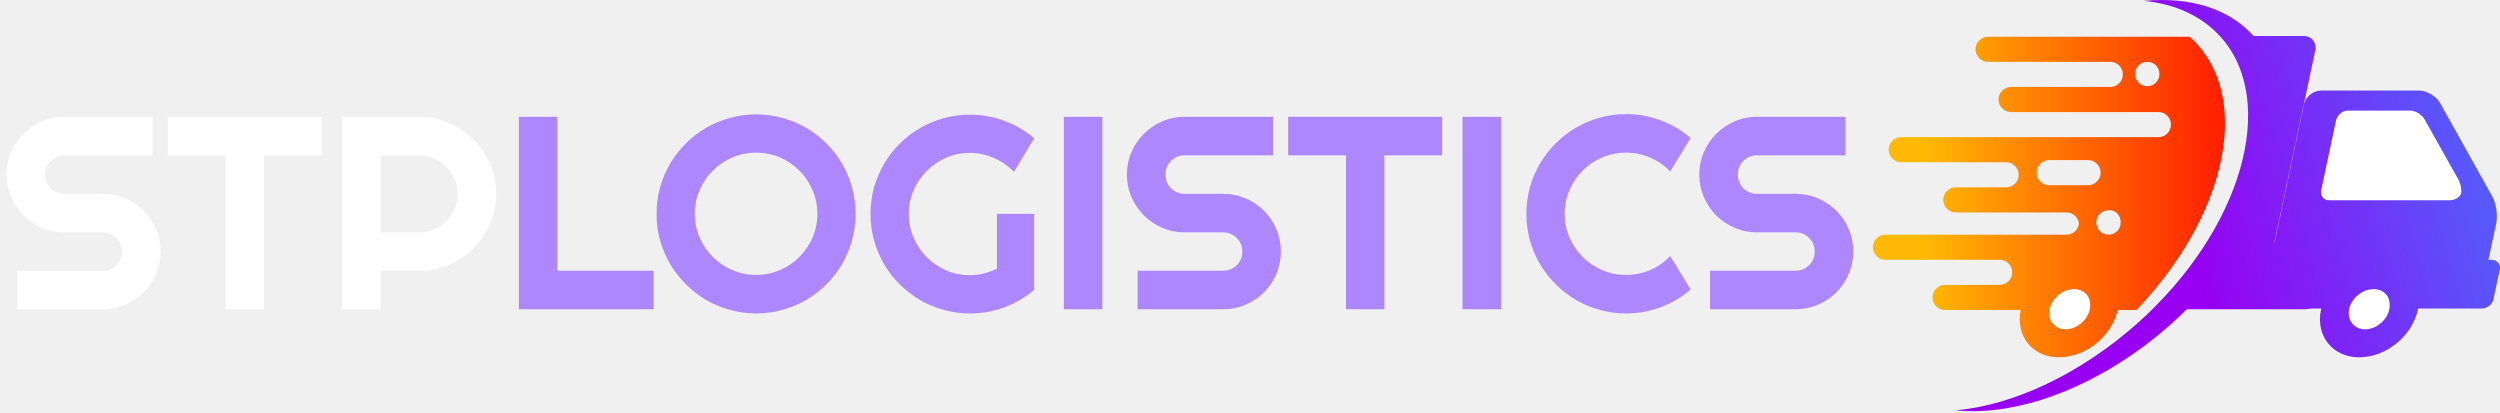
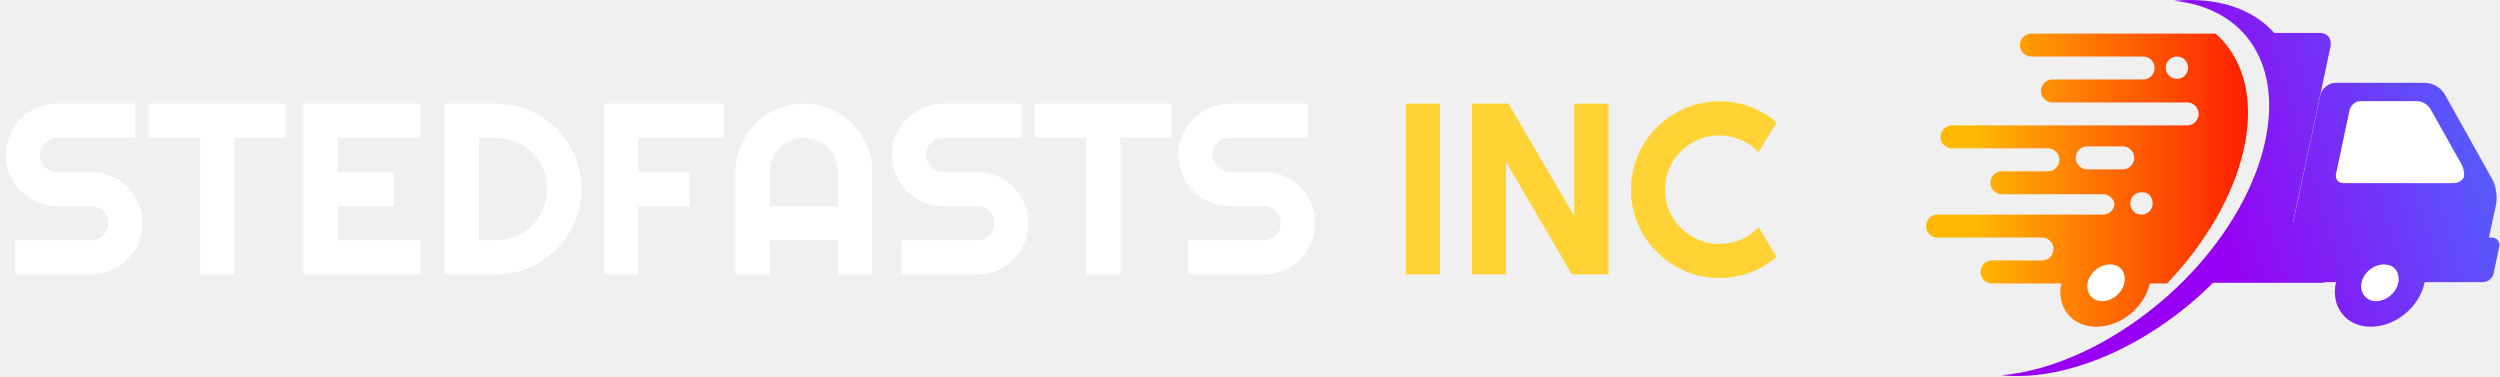
- <svg xmlns="http://www.w3.org/2000/svg" width="291" height="48" viewBox="0 0 291 48" fill="none">
-   <path d="M0.766 20.312C0.766 19.385 0.943 18.516 1.297 17.703C1.651 16.891 2.13 16.182 2.734 15.578C3.349 14.963 4.062 14.479 4.875 14.125C5.688 13.771 6.557 13.594 7.484 13.594H17.766V18.078H7.484C7.172 18.078 6.88 18.135 6.609 18.25C6.339 18.365 6.099 18.526 5.891 18.734C5.693 18.932 5.536 19.167 5.422 19.438C5.307 19.708 5.25 20 5.25 20.312C5.25 20.625 5.307 20.922 5.422 21.203C5.536 21.474 5.693 21.713 5.891 21.922C6.099 22.12 6.339 22.276 6.609 22.391C6.88 22.505 7.172 22.562 7.484 22.562H11.969C12.896 22.562 13.766 22.74 14.578 23.094C15.401 23.438 16.115 23.917 16.719 24.531C17.333 25.135 17.812 25.849 18.156 26.672C18.51 27.484 18.688 28.354 18.688 29.281C18.688 30.208 18.51 31.078 18.156 31.891C17.812 32.703 17.333 33.417 16.719 34.031C16.115 34.635 15.401 35.115 14.578 35.469C13.766 35.823 12.896 36 11.969 36H2.016V31.516H11.969C12.281 31.516 12.573 31.458 12.844 31.344C13.115 31.229 13.349 31.073 13.547 30.875C13.755 30.667 13.917 30.427 14.031 30.156C14.146 29.885 14.203 29.594 14.203 29.281C14.203 28.969 14.146 28.677 14.031 28.406C13.917 28.135 13.755 27.901 13.547 27.703C13.349 27.495 13.115 27.333 12.844 27.219C12.573 27.104 12.281 27.047 11.969 27.047H7.484C6.557 27.047 5.688 26.87 4.875 26.516C4.062 26.162 3.349 25.682 2.734 25.078C2.13 24.463 1.651 23.75 1.297 22.938C0.943 22.115 0.766 21.24 0.766 20.312ZM30.734 36H26.266V18.078H19.531V13.594H37.453V18.078H30.734V36ZM44.312 18.078V27.047H48.797C49.411 27.047 49.99 26.932 50.531 26.703C51.073 26.463 51.547 26.141 51.953 25.734C52.359 25.328 52.677 24.854 52.906 24.312C53.146 23.76 53.266 23.177 53.266 22.562C53.266 21.948 53.146 21.37 52.906 20.828C52.677 20.276 52.359 19.797 51.953 19.391C51.547 18.984 51.073 18.667 50.531 18.438C49.99 18.198 49.411 18.078 48.797 18.078H44.312ZM44.312 36H39.828V13.594H48.797C49.62 13.594 50.411 13.703 51.172 13.922C51.932 14.13 52.641 14.432 53.297 14.828C53.964 15.213 54.568 15.682 55.109 16.234C55.661 16.776 56.13 17.38 56.516 18.047C56.911 18.713 57.214 19.427 57.422 20.188C57.641 20.948 57.75 21.74 57.75 22.562C57.75 23.792 57.516 24.953 57.047 26.047C56.578 27.13 55.938 28.078 55.125 28.891C54.312 29.703 53.359 30.344 52.266 30.812C51.182 31.281 50.026 31.516 48.797 31.516H44.312V36Z" fill="white" />
-   <path d="M76.078 36H60.391V13.594H64.875V31.516H76.078V36ZM99.594 24.891C99.594 25.953 99.453 26.979 99.172 27.969C98.901 28.948 98.516 29.87 98.016 30.734C97.516 31.588 96.912 32.37 96.203 33.078C95.495 33.786 94.713 34.396 93.859 34.906C93.005 35.406 92.083 35.792 91.094 36.062C90.104 36.344 89.078 36.484 88.016 36.484C86.953 36.484 85.927 36.344 84.938 36.062C83.958 35.792 83.037 35.406 82.172 34.906C81.318 34.396 80.537 33.786 79.828 33.078C79.12 32.37 78.51 31.588 78 30.734C77.5 29.87 77.109 28.948 76.828 27.969C76.557 26.979 76.422 25.953 76.422 24.891C76.422 23.828 76.557 22.802 76.828 21.812C77.109 20.823 77.5 19.901 78 19.047C78.51 18.193 79.12 17.412 79.828 16.703C80.537 15.995 81.318 15.391 82.172 14.891C83.037 14.391 83.958 14.005 84.938 13.734C85.927 13.453 86.953 13.312 88.016 13.312C89.078 13.312 90.104 13.453 91.094 13.734C92.083 14.005 93.005 14.391 93.859 14.891C94.713 15.391 95.495 15.995 96.203 16.703C96.912 17.412 97.516 18.193 98.016 19.047C98.516 19.901 98.901 20.823 99.172 21.812C99.453 22.802 99.594 23.828 99.594 24.891ZM95.141 24.891C95.141 23.912 94.953 22.99 94.578 22.125C94.203 21.25 93.693 20.495 93.047 19.859C92.412 19.213 91.656 18.703 90.781 18.328C89.917 17.953 88.995 17.766 88.016 17.766C87.026 17.766 86.099 17.953 85.234 18.328C84.37 18.703 83.615 19.213 82.969 19.859C82.323 20.495 81.812 21.25 81.438 22.125C81.062 22.99 80.875 23.912 80.875 24.891C80.875 25.87 81.062 26.792 81.438 27.656C81.812 28.51 82.323 29.26 82.969 29.906C83.615 30.552 84.37 31.062 85.234 31.438C86.099 31.812 87.026 32 88.016 32C88.995 32 89.917 31.812 90.781 31.438C91.656 31.062 92.412 30.552 93.047 29.906C93.693 29.26 94.203 28.51 94.578 27.656C94.953 26.792 95.141 25.87 95.141 24.891ZM120.375 33.734C119.333 34.62 118.172 35.302 116.891 35.781C115.609 36.25 114.276 36.484 112.891 36.484C111.828 36.484 110.802 36.344 109.812 36.062C108.833 35.792 107.917 35.406 107.062 34.906C106.208 34.396 105.427 33.792 104.719 33.094C104.01 32.385 103.406 31.604 102.906 30.75C102.406 29.885 102.016 28.958 101.734 27.969C101.464 26.979 101.328 25.953 101.328 24.891C101.328 23.828 101.464 22.807 101.734 21.828C102.016 20.849 102.406 19.932 102.906 19.078C103.406 18.213 104.01 17.432 104.719 16.734C105.427 16.026 106.208 15.422 107.062 14.922C107.917 14.422 108.833 14.037 109.812 13.766C110.802 13.484 111.828 13.344 112.891 13.344C114.276 13.344 115.609 13.583 116.891 14.062C118.172 14.531 119.333 15.208 120.375 16.094L118.031 20C117.354 19.312 116.573 18.776 115.688 18.391C114.802 17.995 113.87 17.797 112.891 17.797C111.911 17.797 110.99 17.984 110.125 18.359C109.271 18.734 108.521 19.245 107.875 19.891C107.229 20.526 106.719 21.276 106.344 22.141C105.969 22.995 105.781 23.912 105.781 24.891C105.781 25.88 105.969 26.807 106.344 27.672C106.719 28.537 107.229 29.292 107.875 29.938C108.521 30.583 109.271 31.094 110.125 31.469C110.99 31.844 111.911 32.031 112.891 32.031C113.453 32.031 114 31.963 114.531 31.828C115.062 31.693 115.568 31.505 116.047 31.266V24.891H120.375V33.734ZM128.312 36H123.828V13.594H128.312V36ZM131.172 20.312C131.172 19.385 131.349 18.516 131.703 17.703C132.057 16.891 132.536 16.182 133.141 15.578C133.755 14.963 134.469 14.479 135.281 14.125C136.094 13.771 136.964 13.594 137.891 13.594H148.172V18.078H137.891C137.578 18.078 137.286 18.135 137.016 18.25C136.745 18.365 136.505 18.526 136.297 18.734C136.099 18.932 135.943 19.167 135.828 19.438C135.714 19.708 135.656 20 135.656 20.312C135.656 20.625 135.714 20.922 135.828 21.203C135.943 21.474 136.099 21.713 136.297 21.922C136.505 22.12 136.745 22.276 137.016 22.391C137.286 22.505 137.578 22.562 137.891 22.562H142.375C143.302 22.562 144.172 22.74 144.984 23.094C145.807 23.438 146.521 23.917 147.125 24.531C147.74 25.135 148.219 25.849 148.562 26.672C148.917 27.484 149.094 28.354 149.094 29.281C149.094 30.208 148.917 31.078 148.562 31.891C148.219 32.703 147.74 33.417 147.125 34.031C146.521 34.635 145.807 35.115 144.984 35.469C144.172 35.823 143.302 36 142.375 36H132.422V31.516H142.375C142.688 31.516 142.979 31.458 143.25 31.344C143.521 31.229 143.755 31.073 143.953 30.875C144.161 30.667 144.323 30.427 144.438 30.156C144.552 29.885 144.609 29.594 144.609 29.281C144.609 28.969 144.552 28.677 144.438 28.406C144.323 28.135 144.161 27.901 143.953 27.703C143.755 27.495 143.521 27.333 143.25 27.219C142.979 27.104 142.688 27.047 142.375 27.047H137.891C136.964 27.047 136.094 26.87 135.281 26.516C134.469 26.162 133.755 25.682 133.141 25.078C132.536 24.463 132.057 23.75 131.703 22.938C131.349 22.115 131.172 21.24 131.172 20.312ZM161.141 36H156.672V18.078H149.938V13.594H167.859V18.078H161.141V36ZM174.719 36H170.234V13.594H174.719V36ZM196.781 33.703C195.74 34.599 194.573 35.286 193.281 35.766C191.99 36.245 190.651 36.484 189.266 36.484C188.203 36.484 187.177 36.344 186.188 36.062C185.208 35.792 184.286 35.406 183.422 34.906C182.568 34.396 181.786 33.786 181.078 33.078C180.37 32.37 179.76 31.588 179.25 30.734C178.75 29.87 178.359 28.948 178.078 27.969C177.807 26.979 177.672 25.953 177.672 24.891C177.672 23.828 177.807 22.802 178.078 21.812C178.359 20.823 178.75 19.901 179.25 19.047C179.76 18.182 180.37 17.396 181.078 16.688C181.786 15.979 182.568 15.375 183.422 14.875C184.286 14.365 185.208 13.974 186.188 13.703C187.177 13.422 188.203 13.281 189.266 13.281C190.651 13.281 191.99 13.521 193.281 14C194.573 14.469 195.74 15.156 196.781 16.062L194.406 19.969C193.75 19.26 192.974 18.719 192.078 18.344C191.182 17.958 190.245 17.766 189.266 17.766C188.276 17.766 187.349 17.953 186.484 18.328C185.62 18.703 184.865 19.213 184.219 19.859C183.573 20.495 183.062 21.25 182.688 22.125C182.312 22.99 182.125 23.912 182.125 24.891C182.125 25.87 182.312 26.792 182.688 27.656C183.062 28.51 183.573 29.26 184.219 29.906C184.865 30.552 185.62 31.062 186.484 31.438C187.349 31.812 188.276 32 189.266 32C190.245 32 191.182 31.812 192.078 31.438C192.974 31.052 193.75 30.505 194.406 29.797L196.781 33.703ZM197.797 20.312C197.797 19.385 197.974 18.516 198.328 17.703C198.682 16.891 199.161 16.182 199.766 15.578C200.38 14.963 201.094 14.479 201.906 14.125C202.719 13.771 203.589 13.594 204.516 13.594H214.797V18.078H204.516C204.203 18.078 203.911 18.135 203.641 18.25C203.37 18.365 203.13 18.526 202.922 18.734C202.724 18.932 202.568 19.167 202.453 19.438C202.339 19.708 202.281 20 202.281 20.312C202.281 20.625 202.339 20.922 202.453 21.203C202.568 21.474 202.724 21.713 202.922 21.922C203.13 22.12 203.37 22.276 203.641 22.391C203.911 22.505 204.203 22.562 204.516 22.562H209C209.927 22.562 210.797 22.74 211.609 23.094C212.432 23.438 213.146 23.917 213.75 24.531C214.365 25.135 214.844 25.849 215.188 26.672C215.542 27.484 215.719 28.354 215.719 29.281C215.719 30.208 215.542 31.078 215.188 31.891C214.844 32.703 214.365 33.417 213.75 34.031C213.146 34.635 212.432 35.115 211.609 35.469C210.797 35.823 209.927 36 209 36H199.047V31.516H209C209.312 31.516 209.604 31.458 209.875 31.344C210.146 31.229 210.38 31.073 210.578 30.875C210.786 30.667 210.948 30.427 211.062 30.156C211.177 29.885 211.234 29.594 211.234 29.281C211.234 28.969 211.177 28.677 211.062 28.406C210.948 28.135 210.786 27.901 210.578 27.703C210.38 27.495 210.146 27.333 209.875 27.219C209.604 27.104 209.312 27.047 209 27.047H204.516C203.589 27.047 202.719 26.87 201.906 26.516C201.094 26.162 200.38 25.682 199.766 25.078C199.161 24.463 198.682 23.75 198.328 22.938C197.974 22.115 197.797 21.24 197.797 20.312Z" fill="#AC87FF" />
-   <path d="M232.799 30.237C233.551 30.237 234.22 30.905 234.22 31.656V31.74C234.22 32.491 233.551 33.159 232.799 33.159H228.117H226.361C225.608 33.159 224.939 33.827 224.939 34.578V34.661C224.939 35.413 225.608 36.081 226.361 36.081H229.203H248.684C258.8 25.479 262.061 12.206 255.791 5.194C255.54 4.86 255.205 4.61 254.871 4.276H249.353H244.002H231.377C230.625 4.276 229.956 4.944 229.956 5.695V5.778C229.956 6.53 230.625 7.198 231.377 7.198H241.745H245.674C246.427 7.198 247.095 7.865 247.095 8.617V8.7C247.095 9.451 246.427 10.119 245.674 10.119H241.159H234.053C233.3 10.119 232.631 10.787 232.631 11.538V11.622C232.631 12.373 233.3 13.041 234.053 13.041H240.574H251.276C252.028 13.041 252.697 13.709 252.697 14.46V14.544C252.697 15.295 252.028 15.963 251.276 15.963H239.905H221.261C220.508 15.963 219.839 16.631 219.839 17.382V17.465C219.839 18.217 220.508 18.884 221.261 18.884H231.712H233.551C234.303 18.884 234.972 19.552 234.972 20.303V20.387C234.972 21.138 234.303 21.806 233.551 21.806H231.712H227.615C226.862 21.806 226.194 22.474 226.194 23.225V23.309C226.194 24.06 226.862 24.728 227.615 24.728H238.066H240.574C241.327 24.728 241.995 25.396 241.995 26.147V25.896C241.995 26.648 241.327 27.316 240.574 27.316H237.397H219.421C218.669 27.316 218 27.983 218 28.735V28.818C218 29.569 218.669 30.237 219.421 30.237H219.589H228.785H232.799V30.237ZM249.938 10.036C249.102 10.036 248.517 9.368 248.517 8.617C248.517 7.782 249.186 7.198 249.938 7.198C250.774 7.198 251.359 7.865 251.359 8.617C251.359 9.368 250.774 10.036 249.938 10.036ZM246.845 25.896C246.845 26.731 246.176 27.316 245.423 27.316C244.587 27.316 244.002 26.648 244.002 25.896C244.002 25.062 244.671 24.477 245.423 24.477C246.259 24.394 246.845 25.062 246.845 25.896ZM238.484 21.556C237.731 21.556 237.063 20.888 237.063 20.137V20.053C237.063 19.302 237.731 18.634 238.484 18.634H243.082C243.835 18.634 244.504 19.302 244.504 20.053V20.137C244.504 20.888 243.835 21.556 243.082 21.556H238.484Z" fill="url(#paint0_linear)" />
-   <path d="M269.92 28.234H264.737L269.502 5.862C269.669 4.944 269.084 4.192 268.165 4.192H258.884C259.219 4.443 259.469 4.777 259.804 5.111C266.074 12.123 262.814 25.396 252.697 35.997H268.332C269.251 35.997 270.171 35.246 270.338 34.328L271.258 29.903C271.425 28.985 270.84 28.234 269.92 28.234Z" fill="url(#paint1_linear)" />
-   <path d="M289.986 30.237H289.652L290.571 25.98C290.739 25.062 290.571 23.643 290.07 22.808L284.05 12.039C283.632 11.204 282.461 10.537 281.542 10.537H270.171C269.251 10.537 268.332 11.288 268.165 12.206L263.483 34.244C263.315 35.162 263.901 35.914 264.82 35.914H286.809C286.893 35.914 286.893 35.914 286.976 35.914C287.06 35.914 287.06 35.914 287.143 35.914H288.899C289.484 35.914 290.153 35.413 290.237 34.828L290.989 31.323C291.073 30.738 290.655 30.237 289.986 30.237Z" fill="url(#paint2_linear)" />
-   <path d="M286.475 22.474C286.391 22.891 285.806 23.309 285.137 23.309H271.091C270.506 23.309 270.088 22.808 270.171 22.223L271.927 13.959C272.094 13.375 272.679 12.874 273.265 12.874H280.538C281.124 12.874 281.876 13.291 282.211 13.876L286.057 20.721C286.391 21.222 286.558 22.056 286.475 22.474Z" fill="white" />
-   <path d="M281.458 35.997C280.789 39.086 277.779 41.59 274.602 41.59C271.509 41.59 269.502 39.086 270.171 35.997C270.84 32.908 273.85 30.404 277.027 30.404C280.12 30.404 282.043 32.908 281.458 35.997Z" fill="url(#paint3_linear)" />
-   <path d="M278.114 35.997C277.863 37.249 276.609 38.334 275.271 38.334C274.017 38.334 273.181 37.249 273.432 35.997C273.683 34.745 274.937 33.66 276.274 33.66C277.612 33.66 278.365 34.661 278.114 35.997Z" fill="white" />
-   <path d="M246.51 35.997C245.841 39.086 242.831 41.59 239.654 41.59C236.561 41.59 234.554 39.086 235.223 35.997C235.892 32.908 238.902 30.404 242.079 30.404C245.172 30.404 247.179 32.908 246.51 35.997Z" fill="url(#paint4_linear)" />
-   <path d="M243.25 35.997C242.999 37.249 241.745 38.334 240.407 38.334C239.153 38.334 238.317 37.249 238.567 35.997C238.818 34.745 240.072 33.66 241.41 33.66C242.748 33.66 243.5 34.661 243.25 35.997Z" fill="white" />
-   <path d="M252.864 37.583C244.754 44.846 235.14 48.519 227.615 47.767C234.304 47.183 242.079 43.594 248.851 37.583C260.974 26.731 265.238 11.789 258.466 4.276C256.292 1.855 253.115 0.436 249.52 0.102C254.787 -0.399 259.469 0.937 262.396 4.276C269.335 11.789 264.987 26.648 252.864 37.583Z" fill="url(#paint5_linear)" />
+ <svg xmlns="http://www.w3.org/2000/svg" width="246" height="37" viewBox="0 0 246 37" fill="none">
+   <path d="M0.574 15.234C0.574 14.539 0.707 13.887 0.973 13.277C1.238 12.668 1.598 12.137 2.051 11.684C2.512 11.223 3.047 10.859 3.656 10.594C4.266 10.328 4.918 10.195 5.613 10.195H13.324V13.559H5.613C5.379 13.559 5.16 13.602 4.957 13.688C4.754 13.773 4.574 13.895 4.418 14.051C4.27 14.199 4.152 14.375 4.066 14.578C3.98 14.781 3.938 15 3.938 15.234C3.938 15.469 3.98 15.691 4.066 15.902C4.152 16.105 4.27 16.285 4.418 16.441C4.574 16.59 4.754 16.707 4.957 16.793C5.16 16.879 5.379 16.922 5.613 16.922H8.977C9.672 16.922 10.324 17.055 10.934 17.32C11.551 17.578 12.086 17.938 12.539 18.398C13 18.852 13.359 19.387 13.617 20.004C13.883 20.613 14.016 21.266 14.016 21.961C14.016 22.656 13.883 23.309 13.617 23.918C13.359 24.527 13 25.062 12.539 25.523C12.086 25.977 11.551 26.336 10.934 26.602C10.324 26.867 9.672 27 8.977 27H1.512V23.637H8.977C9.211 23.637 9.43 23.594 9.633 23.508C9.836 23.422 10.012 23.305 10.16 23.156C10.316 23 10.438 22.82 10.523 22.617C10.609 22.414 10.652 22.195 10.652 21.961C10.652 21.727 10.609 21.508 10.523 21.305C10.438 21.102 10.316 20.926 10.16 20.777C10.012 20.621 9.836 20.5 9.633 20.414C9.43 20.328 9.211 20.285 8.977 20.285H5.613C4.918 20.285 4.266 20.152 3.656 19.887C3.047 19.621 2.512 19.262 2.051 18.809C1.598 18.348 1.238 17.812 0.973 17.203C0.707 16.586 0.574 15.93 0.574 15.234ZM23.051 27H19.699V13.559H14.648V10.195H28.09V13.559H23.051V27ZM41.391 27H29.871V10.195H41.391V13.559H33.234V16.922H38.754V20.285H33.234V23.637H41.391V27ZM57.211 18.598C57.211 19.371 57.109 20.117 56.906 20.836C56.711 21.547 56.43 22.215 56.062 22.84C55.695 23.457 55.258 24.023 54.75 24.539C54.242 25.047 53.676 25.484 53.051 25.852C52.426 26.219 51.754 26.504 51.035 26.707C50.324 26.902 49.582 27 48.809 27H43.746V10.195H48.809C49.582 10.195 50.324 10.297 51.035 10.5C51.754 10.695 52.426 10.977 53.051 11.344C53.676 11.711 54.242 12.152 54.75 12.668C55.258 13.176 55.695 13.742 56.062 14.367C56.43 14.984 56.711 15.652 56.906 16.371C57.109 17.082 57.211 17.824 57.211 18.598ZM53.848 18.598C53.848 17.902 53.715 17.25 53.449 16.641C53.191 16.031 52.832 15.5 52.371 15.047C51.918 14.586 51.383 14.223 50.766 13.957C50.156 13.691 49.504 13.559 48.809 13.559H47.133V23.637H48.809C49.504 23.637 50.156 23.508 50.766 23.25C51.383 22.984 51.918 22.625 52.371 22.172C52.832 21.711 53.191 21.176 53.449 20.566C53.715 19.949 53.848 19.293 53.848 18.598ZM62.812 27H59.449V10.195H71.215V13.559H62.812V16.922H67.852V20.285H62.812V27ZM82.465 20.285V16.922C82.465 16.461 82.375 16.027 82.195 15.621C82.023 15.207 81.785 14.848 81.481 14.543C81.176 14.238 80.816 14 80.402 13.828C79.996 13.648 79.562 13.559 79.102 13.559C78.641 13.559 78.203 13.648 77.789 13.828C77.383 14 77.027 14.238 76.723 14.543C76.418 14.848 76.176 15.207 75.996 15.621C75.824 16.027 75.738 16.461 75.738 16.922V20.285H82.465ZM85.828 27H82.465V23.637H75.738V27H72.387V16.922C72.387 15.992 72.562 15.121 72.914 14.309C73.266 13.488 73.742 12.773 74.344 12.164C74.953 11.555 75.664 11.074 76.477 10.723C77.297 10.371 78.172 10.195 79.102 10.195C80.031 10.195 80.902 10.371 81.715 10.723C82.535 11.074 83.25 11.555 83.859 12.164C84.469 12.773 84.949 13.488 85.301 14.309C85.652 15.121 85.828 15.992 85.828 16.922V27ZM87.762 15.234C87.762 14.539 87.894 13.887 88.16 13.277C88.426 12.668 88.785 12.137 89.238 11.684C89.699 11.223 90.234 10.859 90.844 10.594C91.453 10.328 92.106 10.195 92.801 10.195H100.512V13.559H92.801C92.566 13.559 92.348 13.602 92.144 13.688C91.941 13.773 91.762 13.895 91.606 14.051C91.457 14.199 91.34 14.375 91.254 14.578C91.168 14.781 91.125 15 91.125 15.234C91.125 15.469 91.168 15.691 91.254 15.902C91.34 16.105 91.457 16.285 91.606 16.441C91.762 16.59 91.941 16.707 92.144 16.793C92.348 16.879 92.566 16.922 92.801 16.922H96.164C96.859 16.922 97.512 17.055 98.121 17.32C98.738 17.578 99.273 17.938 99.727 18.398C100.188 18.852 100.547 19.387 100.805 20.004C101.07 20.613 101.203 21.266 101.203 21.961C101.203 22.656 101.07 23.309 100.805 23.918C100.547 24.527 100.188 25.062 99.727 25.523C99.273 25.977 98.738 26.336 98.121 26.602C97.512 26.867 96.859 27 96.164 27H88.699V23.637H96.164C96.398 23.637 96.617 23.594 96.82 23.508C97.023 23.422 97.199 23.305 97.348 23.156C97.504 23 97.625 22.82 97.711 22.617C97.797 22.414 97.84 22.195 97.84 21.961C97.84 21.727 97.797 21.508 97.711 21.305C97.625 21.102 97.504 20.926 97.348 20.777C97.199 20.621 97.023 20.5 96.82 20.414C96.617 20.328 96.398 20.285 96.164 20.285H92.801C92.106 20.285 91.453 20.152 90.844 19.887C90.234 19.621 89.699 19.262 89.238 18.809C88.785 18.348 88.426 17.812 88.16 17.203C87.894 16.586 87.762 15.93 87.762 15.234ZM110.238 27H106.887V13.559H101.836V10.195H115.277V13.559H110.238V27ZM115.957 15.234C115.957 14.539 116.09 13.887 116.355 13.277C116.621 12.668 116.98 12.137 117.434 11.684C117.895 11.223 118.43 10.859 119.039 10.594C119.648 10.328 120.301 10.195 120.996 10.195H128.707V13.559H120.996C120.762 13.559 120.543 13.602 120.34 13.688C120.137 13.773 119.957 13.895 119.801 14.051C119.652 14.199 119.535 14.375 119.449 14.578C119.363 14.781 119.32 15 119.32 15.234C119.32 15.469 119.363 15.691 119.449 15.902C119.535 16.105 119.652 16.285 119.801 16.441C119.957 16.59 120.137 16.707 120.34 16.793C120.543 16.879 120.762 16.922 120.996 16.922H124.359C125.055 16.922 125.707 17.055 126.316 17.32C126.934 17.578 127.469 17.938 127.922 18.398C128.383 18.852 128.742 19.387 129 20.004C129.266 20.613 129.398 21.266 129.398 21.961C129.398 22.656 129.266 23.309 129 23.918C128.742 24.527 128.383 25.062 127.922 25.523C127.469 25.977 126.934 26.336 126.316 26.602C125.707 26.867 125.055 27 124.359 27H116.895V23.637H124.359C124.594 23.637 124.812 23.594 125.016 23.508C125.219 23.422 125.395 23.305 125.543 23.156C125.699 23 125.82 22.82 125.906 22.617C125.992 22.414 126.035 22.195 126.035 21.961C126.035 21.727 125.992 21.508 125.906 21.305C125.82 21.102 125.699 20.926 125.543 20.777C125.395 20.621 125.219 20.5 125.016 20.414C124.812 20.328 124.594 20.285 124.359 20.285H120.996C120.301 20.285 119.648 20.152 119.039 19.887C118.43 19.621 117.895 19.262 117.434 18.809C116.98 18.348 116.621 17.812 116.355 17.203C116.09 16.586 115.957 15.93 115.957 15.234Z" fill="white" />
+   <path d="M141.703 27H138.34V10.195H141.703V27ZM158.273 27H154.676L148.195 15.938V27H144.832V10.195H148.43L154.91 21.27V10.195H158.273V27ZM174.82 25.277C174.039 25.949 173.164 26.465 172.195 26.824C171.227 27.184 170.223 27.363 169.184 27.363C168.387 27.363 167.617 27.258 166.875 27.047C166.141 26.844 165.449 26.555 164.801 26.18C164.16 25.797 163.574 25.34 163.043 24.809C162.512 24.277 162.055 23.691 161.672 23.051C161.297 22.402 161.004 21.711 160.793 20.977C160.59 20.234 160.488 19.465 160.488 18.668C160.488 17.871 160.59 17.102 160.793 16.359C161.004 15.617 161.297 14.926 161.672 14.285C162.055 13.637 162.512 13.047 163.043 12.516C163.574 11.984 164.16 11.531 164.801 11.156C165.449 10.773 166.141 10.48 166.875 10.277C167.617 10.066 168.387 9.961 169.184 9.961C170.223 9.961 171.227 10.141 172.195 10.5C173.164 10.852 174.039 11.367 174.82 12.047L173.039 14.977C172.547 14.445 171.965 14.039 171.293 13.758C170.621 13.469 169.918 13.324 169.184 13.324C168.441 13.324 167.746 13.465 167.098 13.746C166.449 14.027 165.883 14.41 165.398 14.895C164.914 15.371 164.531 15.938 164.25 16.594C163.969 17.242 163.828 17.934 163.828 18.668C163.828 19.402 163.969 20.094 164.25 20.742C164.531 21.383 164.914 21.945 165.398 22.43C165.883 22.914 166.449 23.297 167.098 23.578C167.746 23.859 168.441 24 169.184 24C169.918 24 170.621 23.859 171.293 23.578C171.965 23.289 172.547 22.879 173.039 22.348L174.82 25.277Z" fill="#FFD336" />
+   <path d="M200.96 23.374C201.542 23.374 202.059 23.89 202.059 24.471V24.536C202.059 25.117 201.542 25.633 200.96 25.633H197.341H195.983C195.402 25.633 194.885 26.149 194.885 26.73V26.794C194.885 27.375 195.402 27.891 195.983 27.891H198.181H213.24C221.06 19.696 223.581 9.436 218.734 4.015C218.54 3.757 218.281 3.563 218.023 3.305H213.757H209.621H199.861C199.28 3.305 198.763 3.822 198.763 4.402V4.467C198.763 5.048 199.28 5.564 199.861 5.564H207.876H210.913C211.495 5.564 212.012 6.08 212.012 6.661V6.725C212.012 7.306 211.495 7.822 210.913 7.822H207.423H201.93C201.348 7.822 200.831 8.339 200.831 8.919V8.984C200.831 9.565 201.348 10.081 201.93 10.081H206.971H215.244C215.825 10.081 216.342 10.597 216.342 11.178V11.243C216.342 11.823 215.825 12.34 215.244 12.34H206.454H192.041C191.459 12.34 190.942 12.856 190.942 13.437V13.501C190.942 14.082 191.459 14.598 192.041 14.598H200.12H201.542C202.123 14.598 202.64 15.114 202.64 15.695V15.76C202.64 16.34 202.123 16.857 201.542 16.857H200.12H196.953C196.371 16.857 195.854 17.373 195.854 17.954V18.018C195.854 18.599 196.371 19.115 196.953 19.115H205.032H206.971C207.552 19.115 208.07 19.631 208.07 20.212V20.019C208.07 20.599 207.552 21.116 206.971 21.116H204.515H190.619C190.037 21.116 189.52 21.632 189.52 22.213V22.277C189.52 22.858 190.037 23.374 190.619 23.374H190.748H197.858H200.96ZM214.209 7.758C213.563 7.758 213.111 7.242 213.111 6.661C213.111 6.016 213.628 5.564 214.209 5.564C214.856 5.564 215.308 6.08 215.308 6.661C215.308 7.242 214.856 7.758 214.209 7.758ZM211.818 20.019C211.818 20.664 211.301 21.116 210.719 21.116C210.073 21.116 209.621 20.599 209.621 20.019C209.621 19.373 210.138 18.922 210.719 18.922C211.366 18.857 211.818 19.373 211.818 20.019ZM205.355 16.663C204.773 16.663 204.256 16.147 204.256 15.566V15.502C204.256 14.921 204.773 14.405 205.355 14.405H208.91C209.491 14.405 210.008 14.921 210.008 15.502V15.566C210.008 16.147 209.491 16.663 208.91 16.663H205.355Z" fill="url(#paint0_linear)" />
+   <path d="M229.656 21.826H225.649L229.333 4.531C229.462 3.822 229.01 3.241 228.299 3.241H221.125C221.384 3.434 221.577 3.693 221.836 3.951C226.683 9.371 224.163 19.631 216.342 27.827H228.428C229.139 27.827 229.85 27.246 229.979 26.536L230.69 23.116C230.82 22.406 230.367 21.826 229.656 21.826Z" fill="url(#paint1_linear)" />
+   <path d="M245.168 23.374H244.909L245.62 20.083C245.749 19.373 245.62 18.276 245.232 17.631L240.579 9.307C240.256 8.661 239.351 8.145 238.64 8.145H229.85C229.139 8.145 228.428 8.726 228.299 9.436L224.68 26.472C224.55 27.182 225.003 27.762 225.714 27.762H242.712C242.776 27.762 242.776 27.762 242.841 27.762C242.906 27.762 242.906 27.762 242.97 27.762H244.328C244.78 27.762 245.297 27.375 245.362 26.923L245.943 24.213C246.008 23.762 245.685 23.374 245.168 23.374Z" fill="url(#paint2_linear)" />
+   <path d="M242.453 17.373C242.389 17.696 241.936 18.018 241.419 18.018H230.561C230.109 18.018 229.786 17.631 229.85 17.179L231.207 10.791C231.337 10.339 231.789 9.952 232.242 9.952H237.864C238.317 9.952 238.899 10.275 239.157 10.726L242.13 16.018C242.389 16.405 242.518 17.05 242.453 17.373Z" fill="white" />
+   <path d="M238.575 27.827C238.058 30.214 235.732 32.15 233.276 32.15C230.884 32.15 229.333 30.214 229.85 27.827C230.367 25.439 232.694 23.503 235.15 23.503C237.541 23.503 239.028 25.439 238.575 27.827Z" fill="url(#paint3_linear)" />
+   <path d="M235.99 27.827C235.796 28.795 234.827 29.634 233.793 29.634C232.823 29.634 232.177 28.795 232.371 27.827C232.565 26.859 233.534 26.02 234.568 26.02C235.602 26.02 236.184 26.794 235.99 27.827Z" fill="white" />
+   <path d="M211.56 27.827C211.043 30.214 208.716 32.15 206.26 32.15C203.868 32.15 202.317 30.214 202.834 27.827C203.351 25.439 205.678 23.503 208.134 23.503C210.525 23.503 212.077 25.439 211.56 27.827Z" fill="url(#paint4_linear)" />
+   <path d="M209.039 27.827C208.845 28.795 207.876 29.634 206.842 29.634C205.872 29.634 205.226 28.795 205.42 27.827C205.614 26.859 206.583 26.02 207.617 26.02C208.651 26.02 209.233 26.794 209.039 27.827Z" fill="white" />
+   <path d="M216.472 29.053C210.202 34.667 202.77 37.506 196.953 36.926C202.123 36.474 208.134 33.699 213.369 29.053C222.741 20.664 226.037 9.113 220.802 3.305C219.121 1.434 216.665 0.337 213.886 0.079C217.958 -0.308 221.577 0.724 223.84 3.305C229.204 9.113 225.843 20.599 216.472 29.053Z" fill="url(#paint5_linear)" />
  <defs>
-     <linearGradient id="paint0_linear" x1="271.091" y1="20.105" x2="216.465" y2="20.105" gradientUnits="userSpaceOnUse">
+     <linearGradient id="paint0_linear" x1="230.561" y1="15.542" x2="188.334" y2="15.542" gradientUnits="userSpaceOnUse">
      <stop offset="0.124" stop-color="#FE0600" />
      <stop offset="0.862" stop-color="#FFB904" />
    </linearGradient>
-     <linearGradient id="paint1_linear" x1="253.021" y1="23.279" x2="298.602" y2="9.726" gradientUnits="userSpaceOnUse">
+     <linearGradient id="paint1_linear" x1="216.593" y1="17.995" x2="251.828" y2="7.519" gradientUnits="userSpaceOnUse">
      <stop stop-color="#9700F2" />
      <stop offset="1" stop-color="#3F7AFF" />
    </linearGradient>
-     <linearGradient id="paint2_linear" x1="255.166" y1="30.492" x2="300.747" y2="16.939" gradientUnits="userSpaceOnUse">
+     <linearGradient id="paint2_linear" x1="218.251" y1="23.571" x2="253.486" y2="13.094" gradientUnits="userSpaceOnUse">
      <stop stop-color="#9700F2" />
      <stop offset="1" stop-color="#3F7AFF" />
    </linearGradient>
-     <linearGradient id="paint3_linear" x1="258.336" y1="41.153" x2="303.917" y2="27.6" gradientUnits="userSpaceOnUse">
+     <linearGradient id="paint3_linear" x1="220.701" y1="31.812" x2="255.936" y2="21.336" gradientUnits="userSpaceOnUse">
      <stop stop-color="#9700F2" />
      <stop offset="1" stop-color="#3F7AFF" />
    </linearGradient>
-     <linearGradient id="paint4_linear" x1="271.091" y1="35.979" x2="216.465" y2="35.979" gradientUnits="userSpaceOnUse">
+     <linearGradient id="paint4_linear" x1="230.561" y1="27.812" x2="188.334" y2="27.812" gradientUnits="userSpaceOnUse">
      <stop offset="0.124" stop-color="#FE0600" />
      <stop offset="0.862" stop-color="#FFB904" />
    </linearGradient>
-     <linearGradient id="paint5_linear" x1="252.273" y1="20.764" x2="297.854" y2="7.211" gradientUnits="userSpaceOnUse">
+     <linearGradient id="paint5_linear" x1="216.015" y1="16.051" x2="251.25" y2="5.574" gradientUnits="userSpaceOnUse">
      <stop stop-color="#9700F2" />
      <stop offset="1" stop-color="#3F7AFF" />
    </linearGradient>
  </defs>
</svg>
